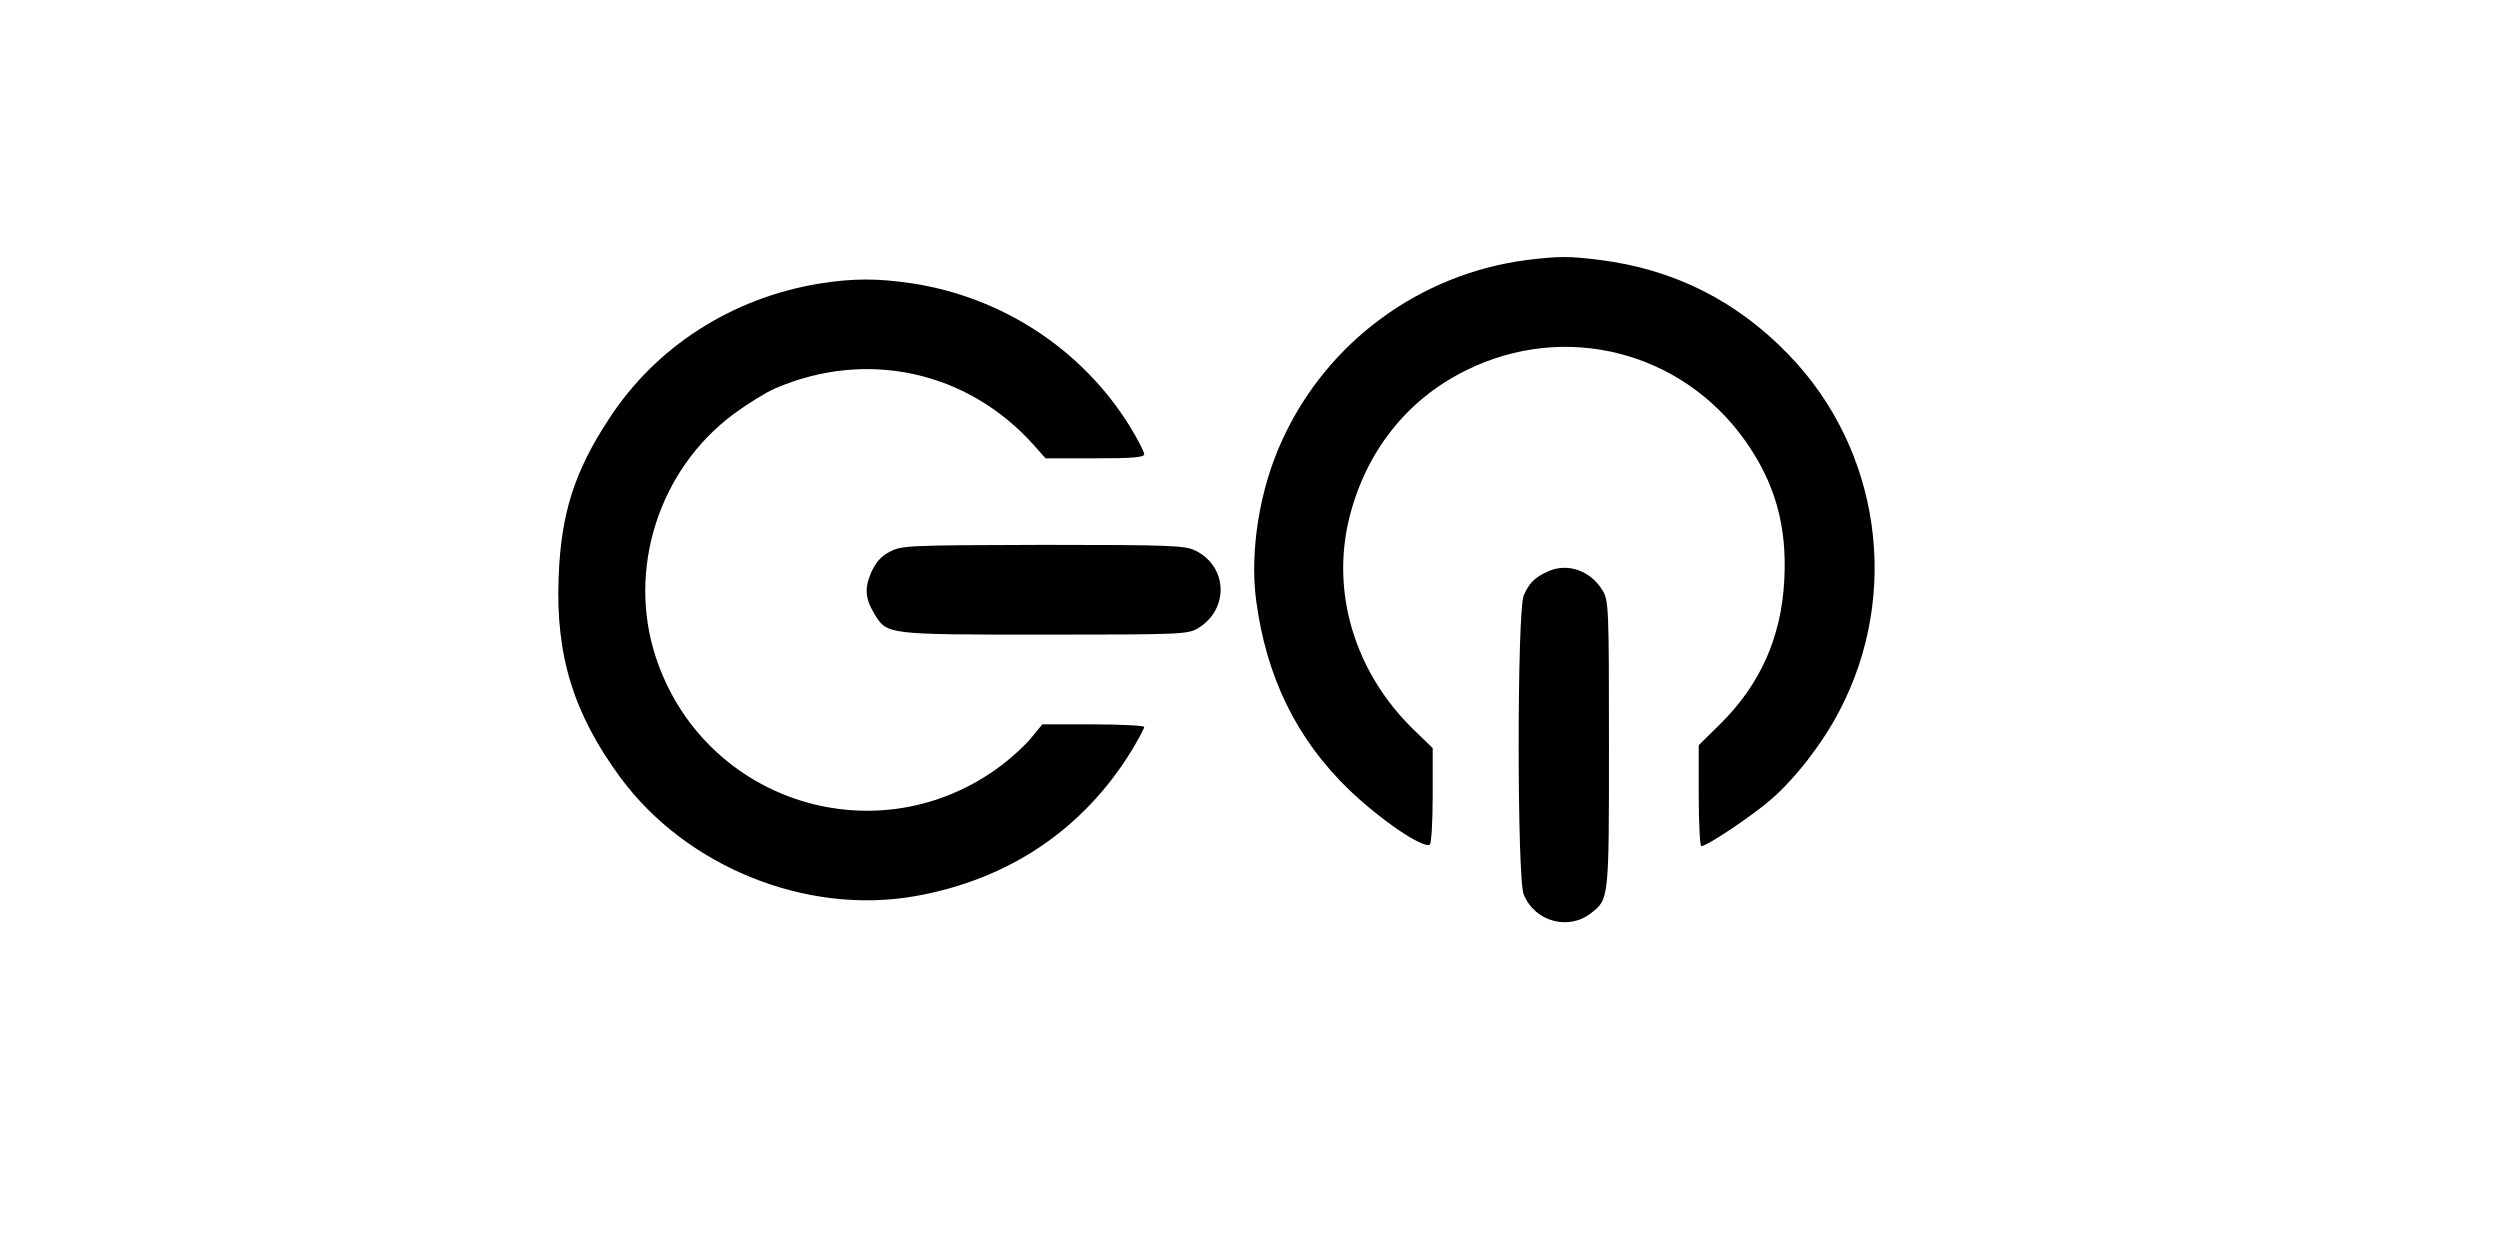
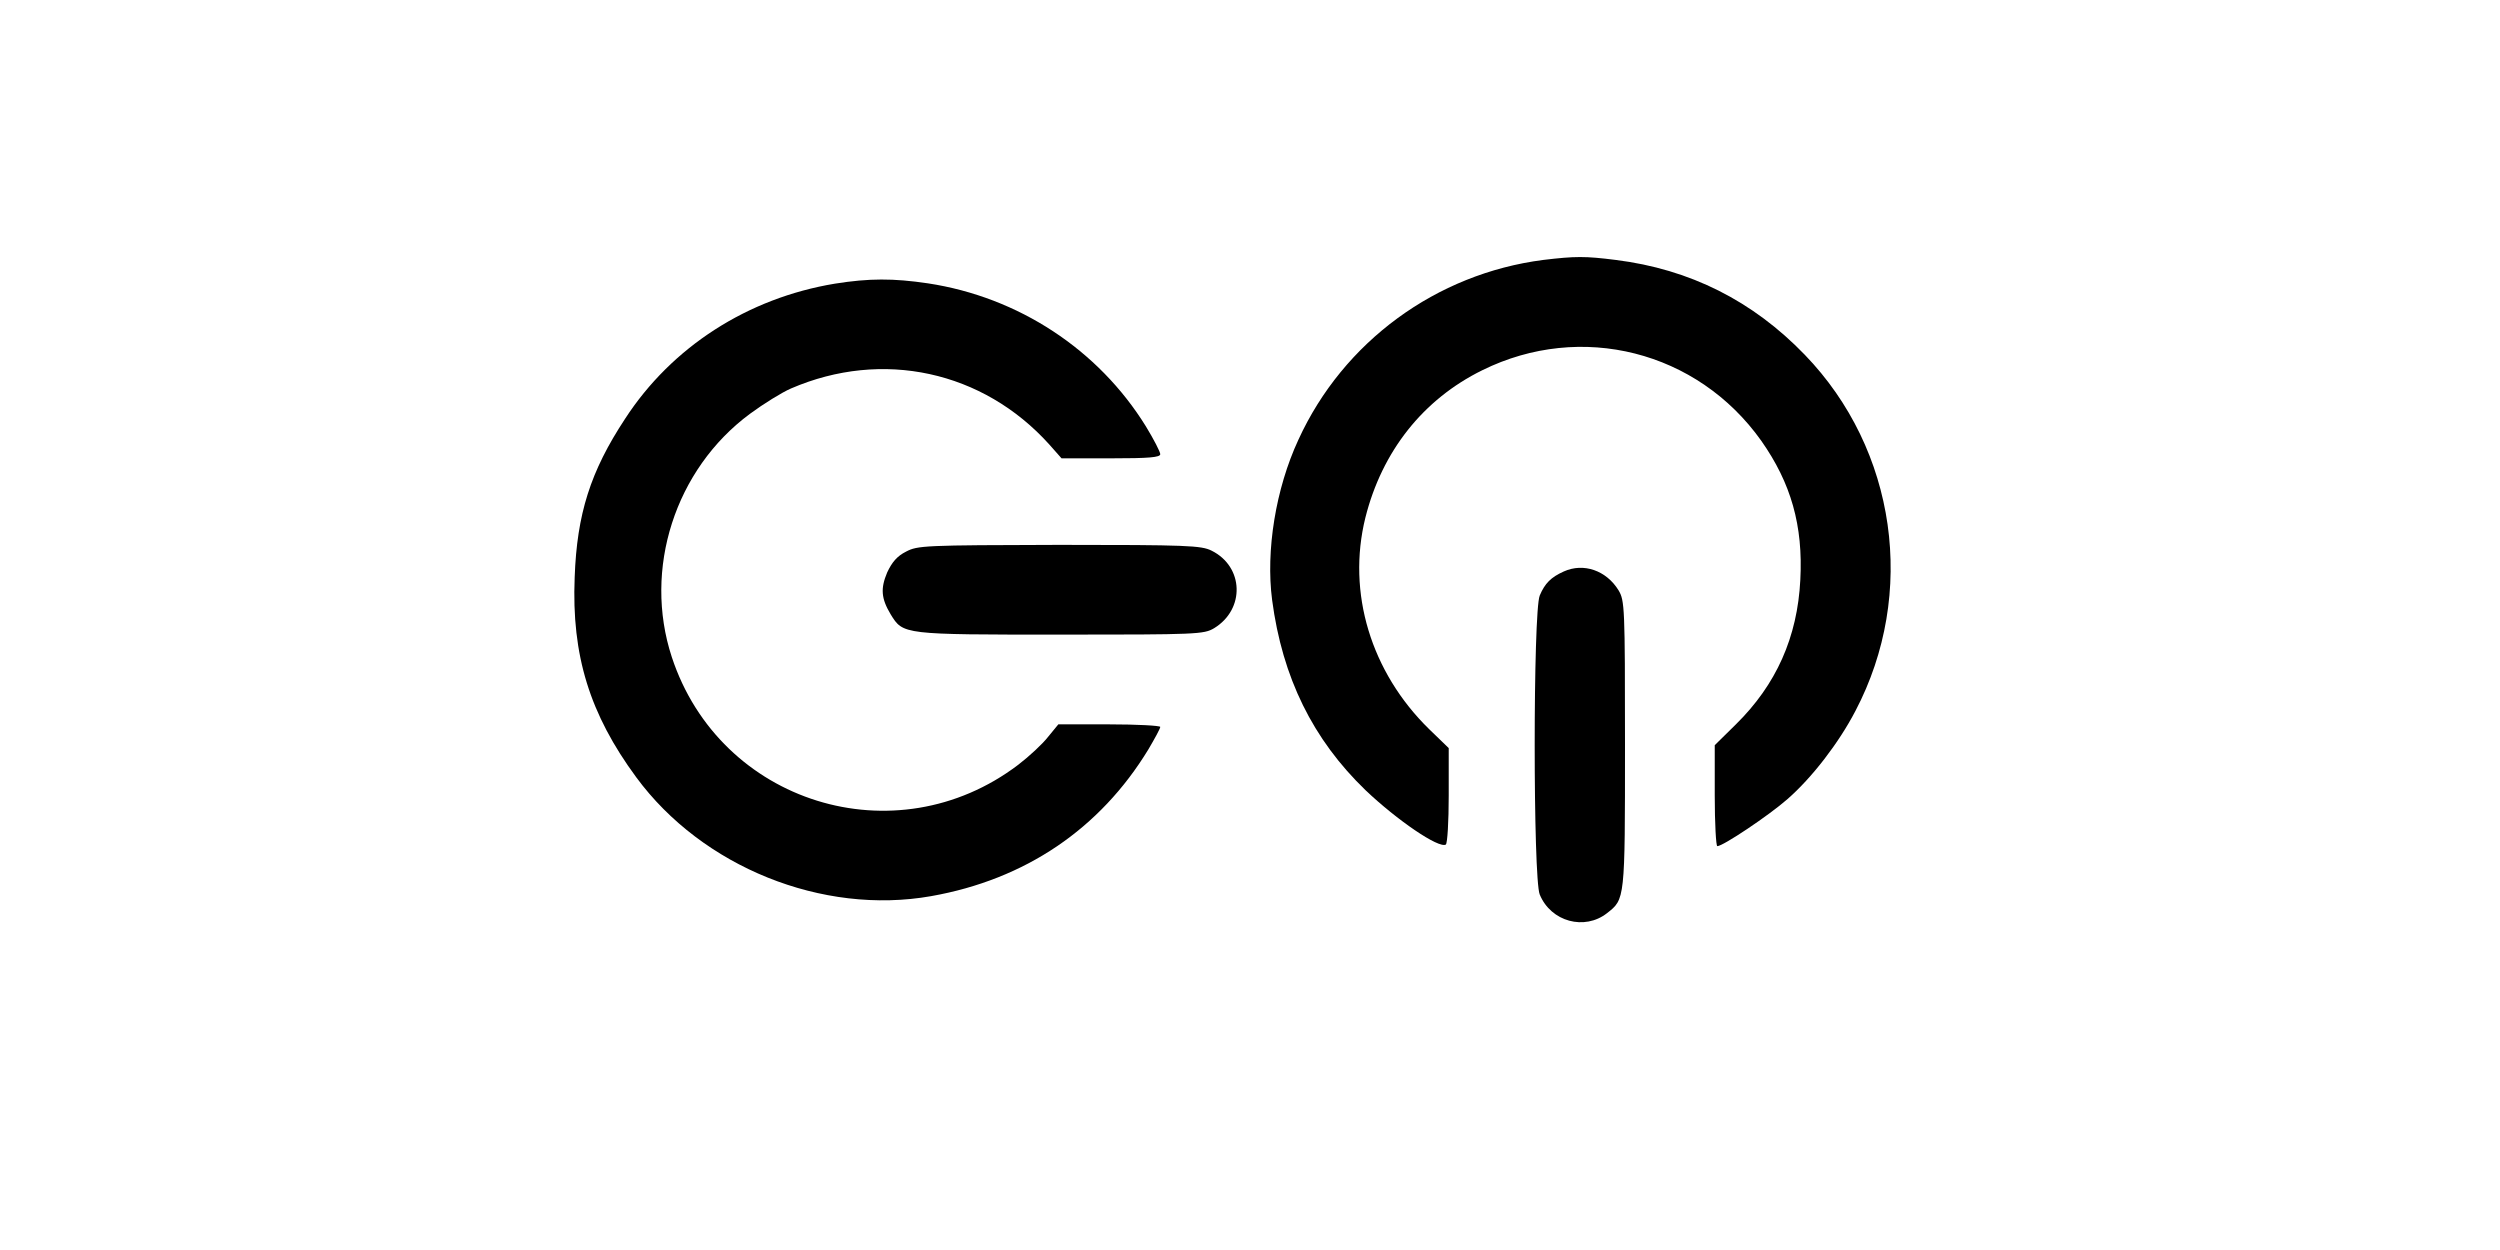
- <svg xmlns="http://www.w3.org/2000/svg" version="1.0" width="200pt" height="100pt" viewBox="30 25 390 390" preserveAspectRatio="xMidYMid meet">
+ <svg xmlns="http://www.w3.org/2000/svg" version="1.0" width="200pt" height="100pt" viewBox="25 25 390 390" preserveAspectRatio="xMidYMid meet">
  <g transform="translate(0,432) scale(0.1,-0.1)" fill="#000000" stroke="none">
    <path d="M3115 3259 c-334 -43 -624 -255 -764 -561 -71 -153 -102 -346 -82 -500 32 -242 127 -435 292 -594 98 -93 228 -182 250 -169 5 4 9 72 9 153 l0 148 -61 59 c-182 178 -257 426 -199 660 52 207 180 369 365 460 308 152 671 60 870 -220 93 -132 131 -265 122 -434 -9 -179 -75 -327 -201 -451 l-66 -65 0 -157 c0 -87 4 -158 8 -158 18 0 161 96 218 146 77 67 161 176 213 276 192 366 128 815 -158 1111 -162 168 -358 267 -590 296 -95 12 -126 12 -226 0z" />
    <path d="M905 3185 c-272 -45 -509 -197 -655 -422 -108 -164 -150 -297 -157 -494 -10 -244 47 -427 192 -624 206 -280 581 -431 920 -371 294 52 527 210 678 458 20 34 37 65 37 70 0 4 -72 8 -159 8 l-159 0 -32 -39 c-17 -22 -59 -61 -93 -87 -383 -291 -931 -120 -1081 336 -90 274 10 586 244 759 42 31 100 67 128 79 285 123 599 55 806 -175 l38 -43 154 0 c119 0 154 3 154 13 0 7 -20 46 -45 87 -148 239 -397 403 -680 446 -108 16 -183 16 -290 -1z" />
    <path d="M1127 2349 c-28 -14 -44 -33 -59 -65 -21 -50 -19 -81 11 -131 39 -63 37 -63 530 -63 427 0 447 1 479 20 97 59 93 192 -8 242 -32 16 -76 18 -475 18 -422 -1 -442 -2 -478 -21z" />
    <path d="M3179 2287 c-40 -18 -59 -37 -75 -75 -21 -50 -21 -883 0 -933 35 -85 140 -113 210 -58 56 44 56 40 56 526 0 429 -1 449 -20 481 -38 62 -109 87 -171 59z" />
  </g>
</svg>
